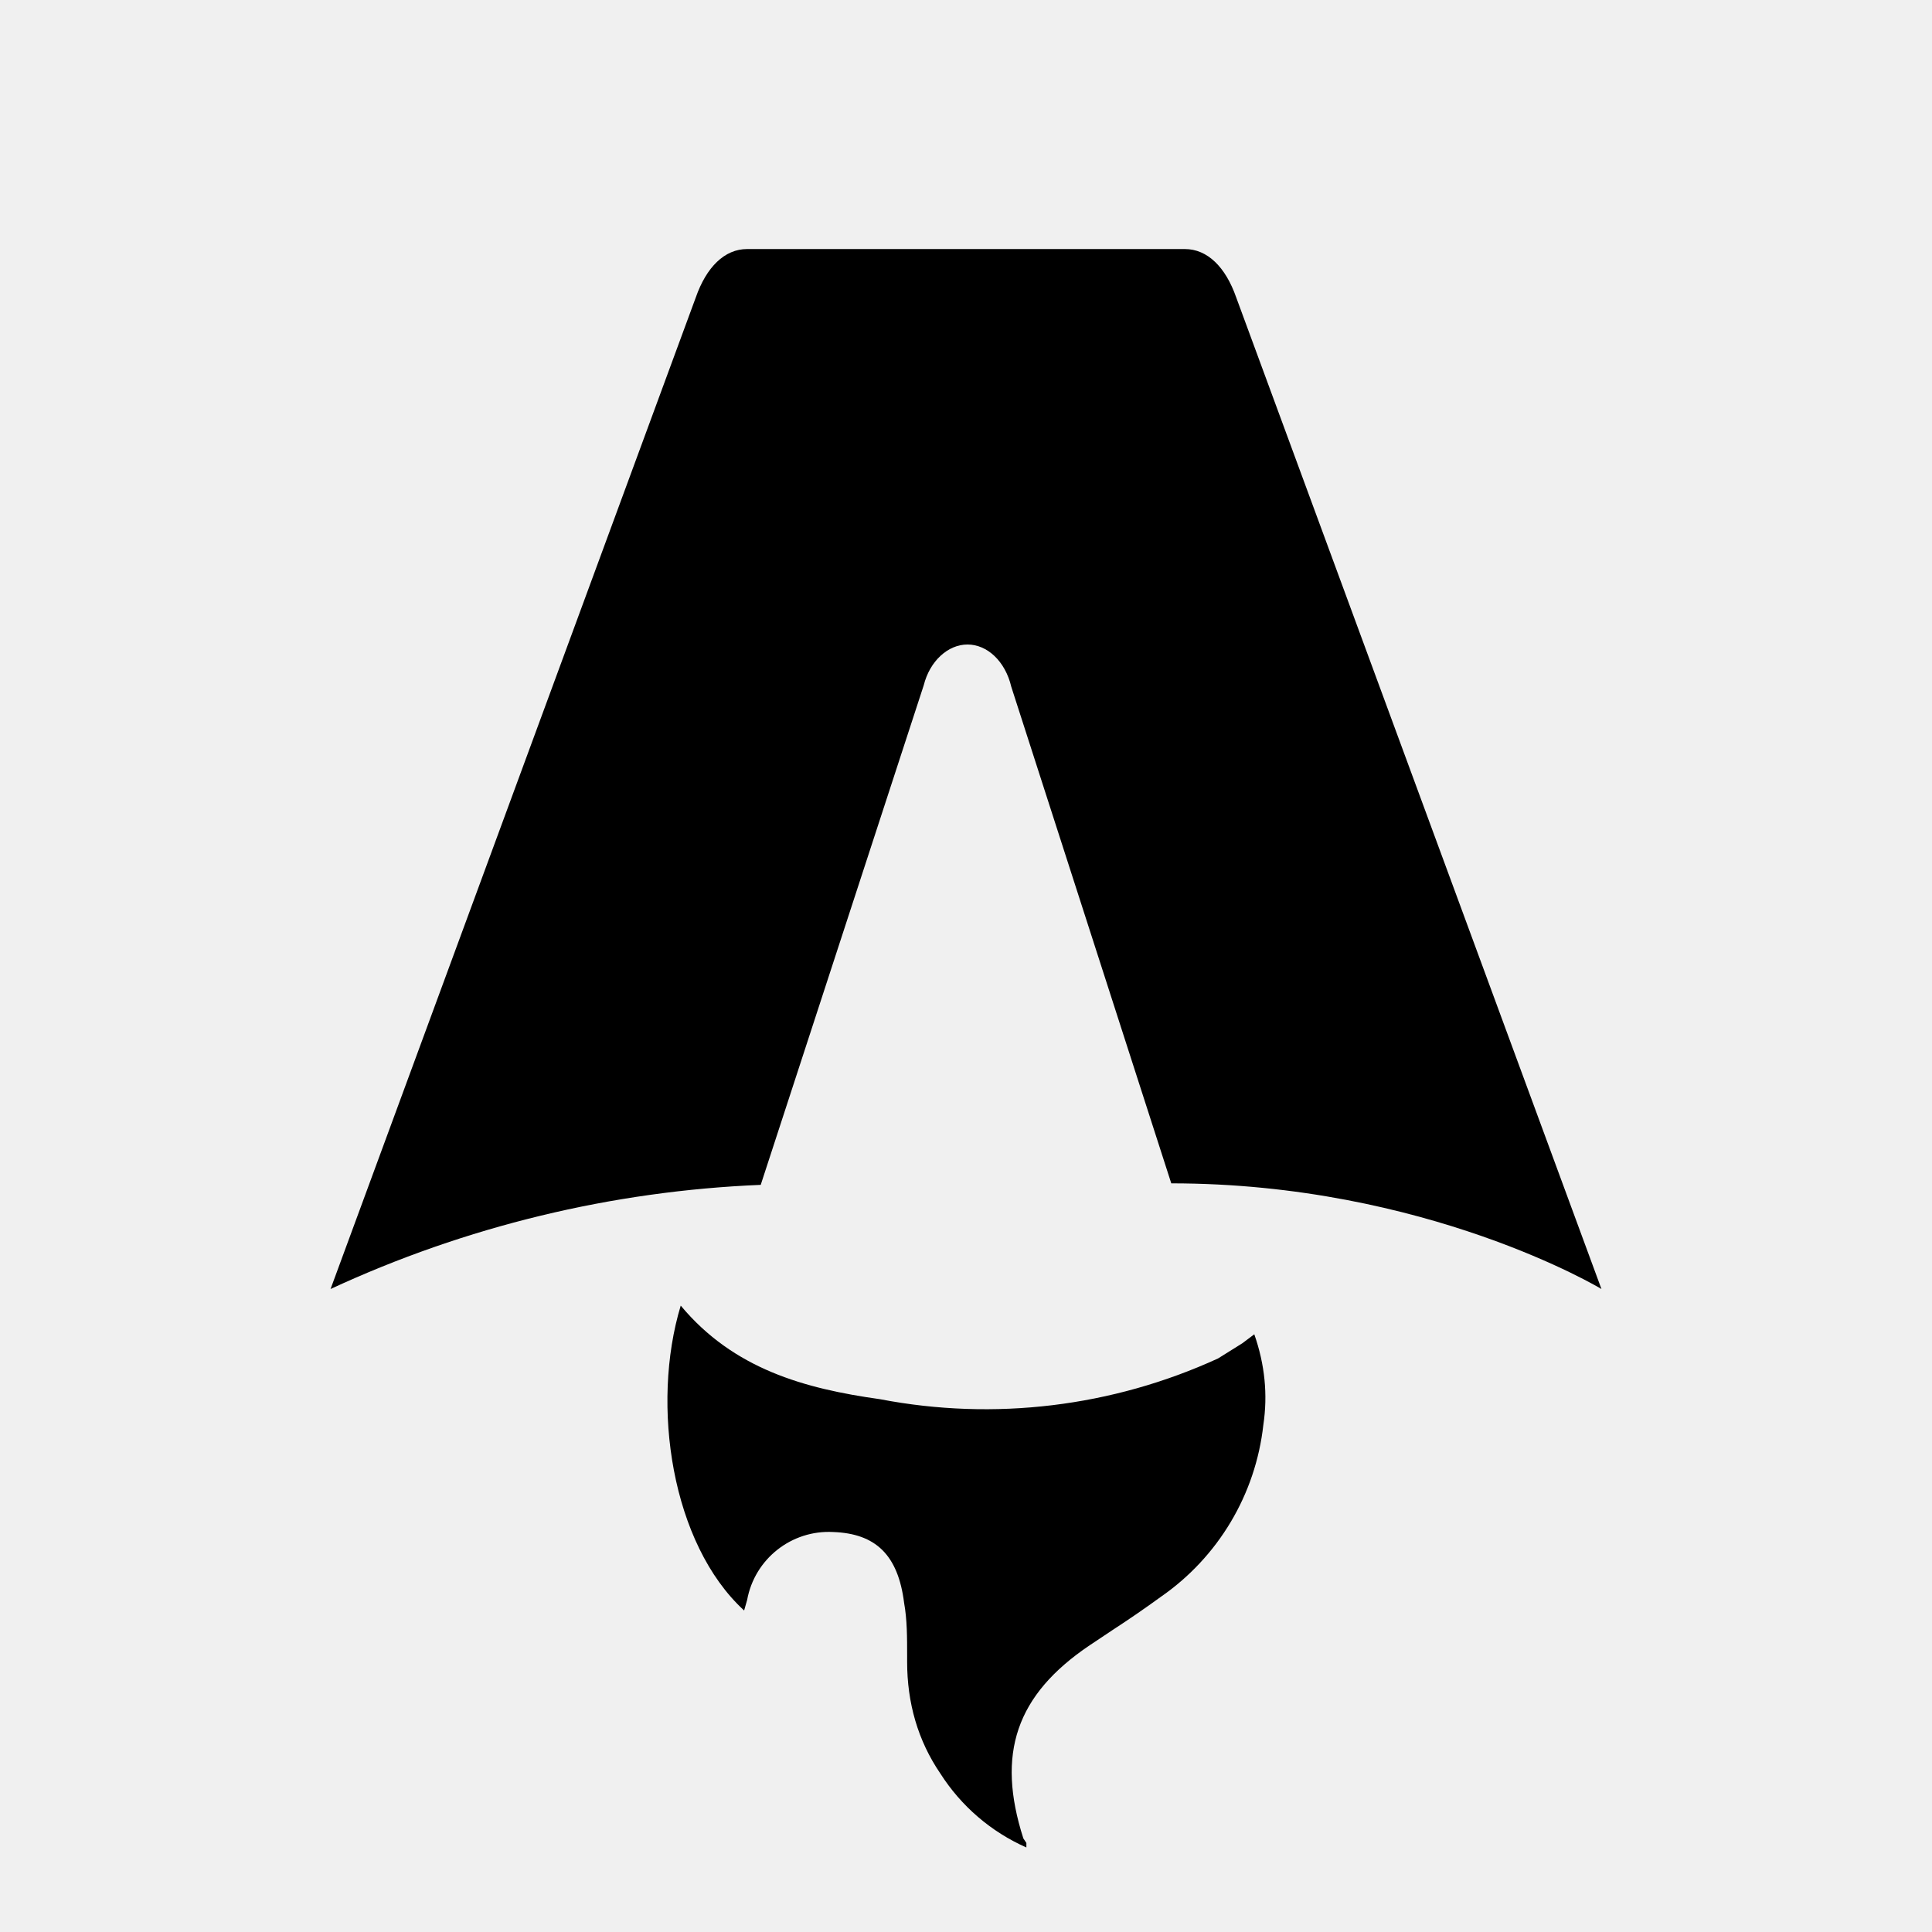
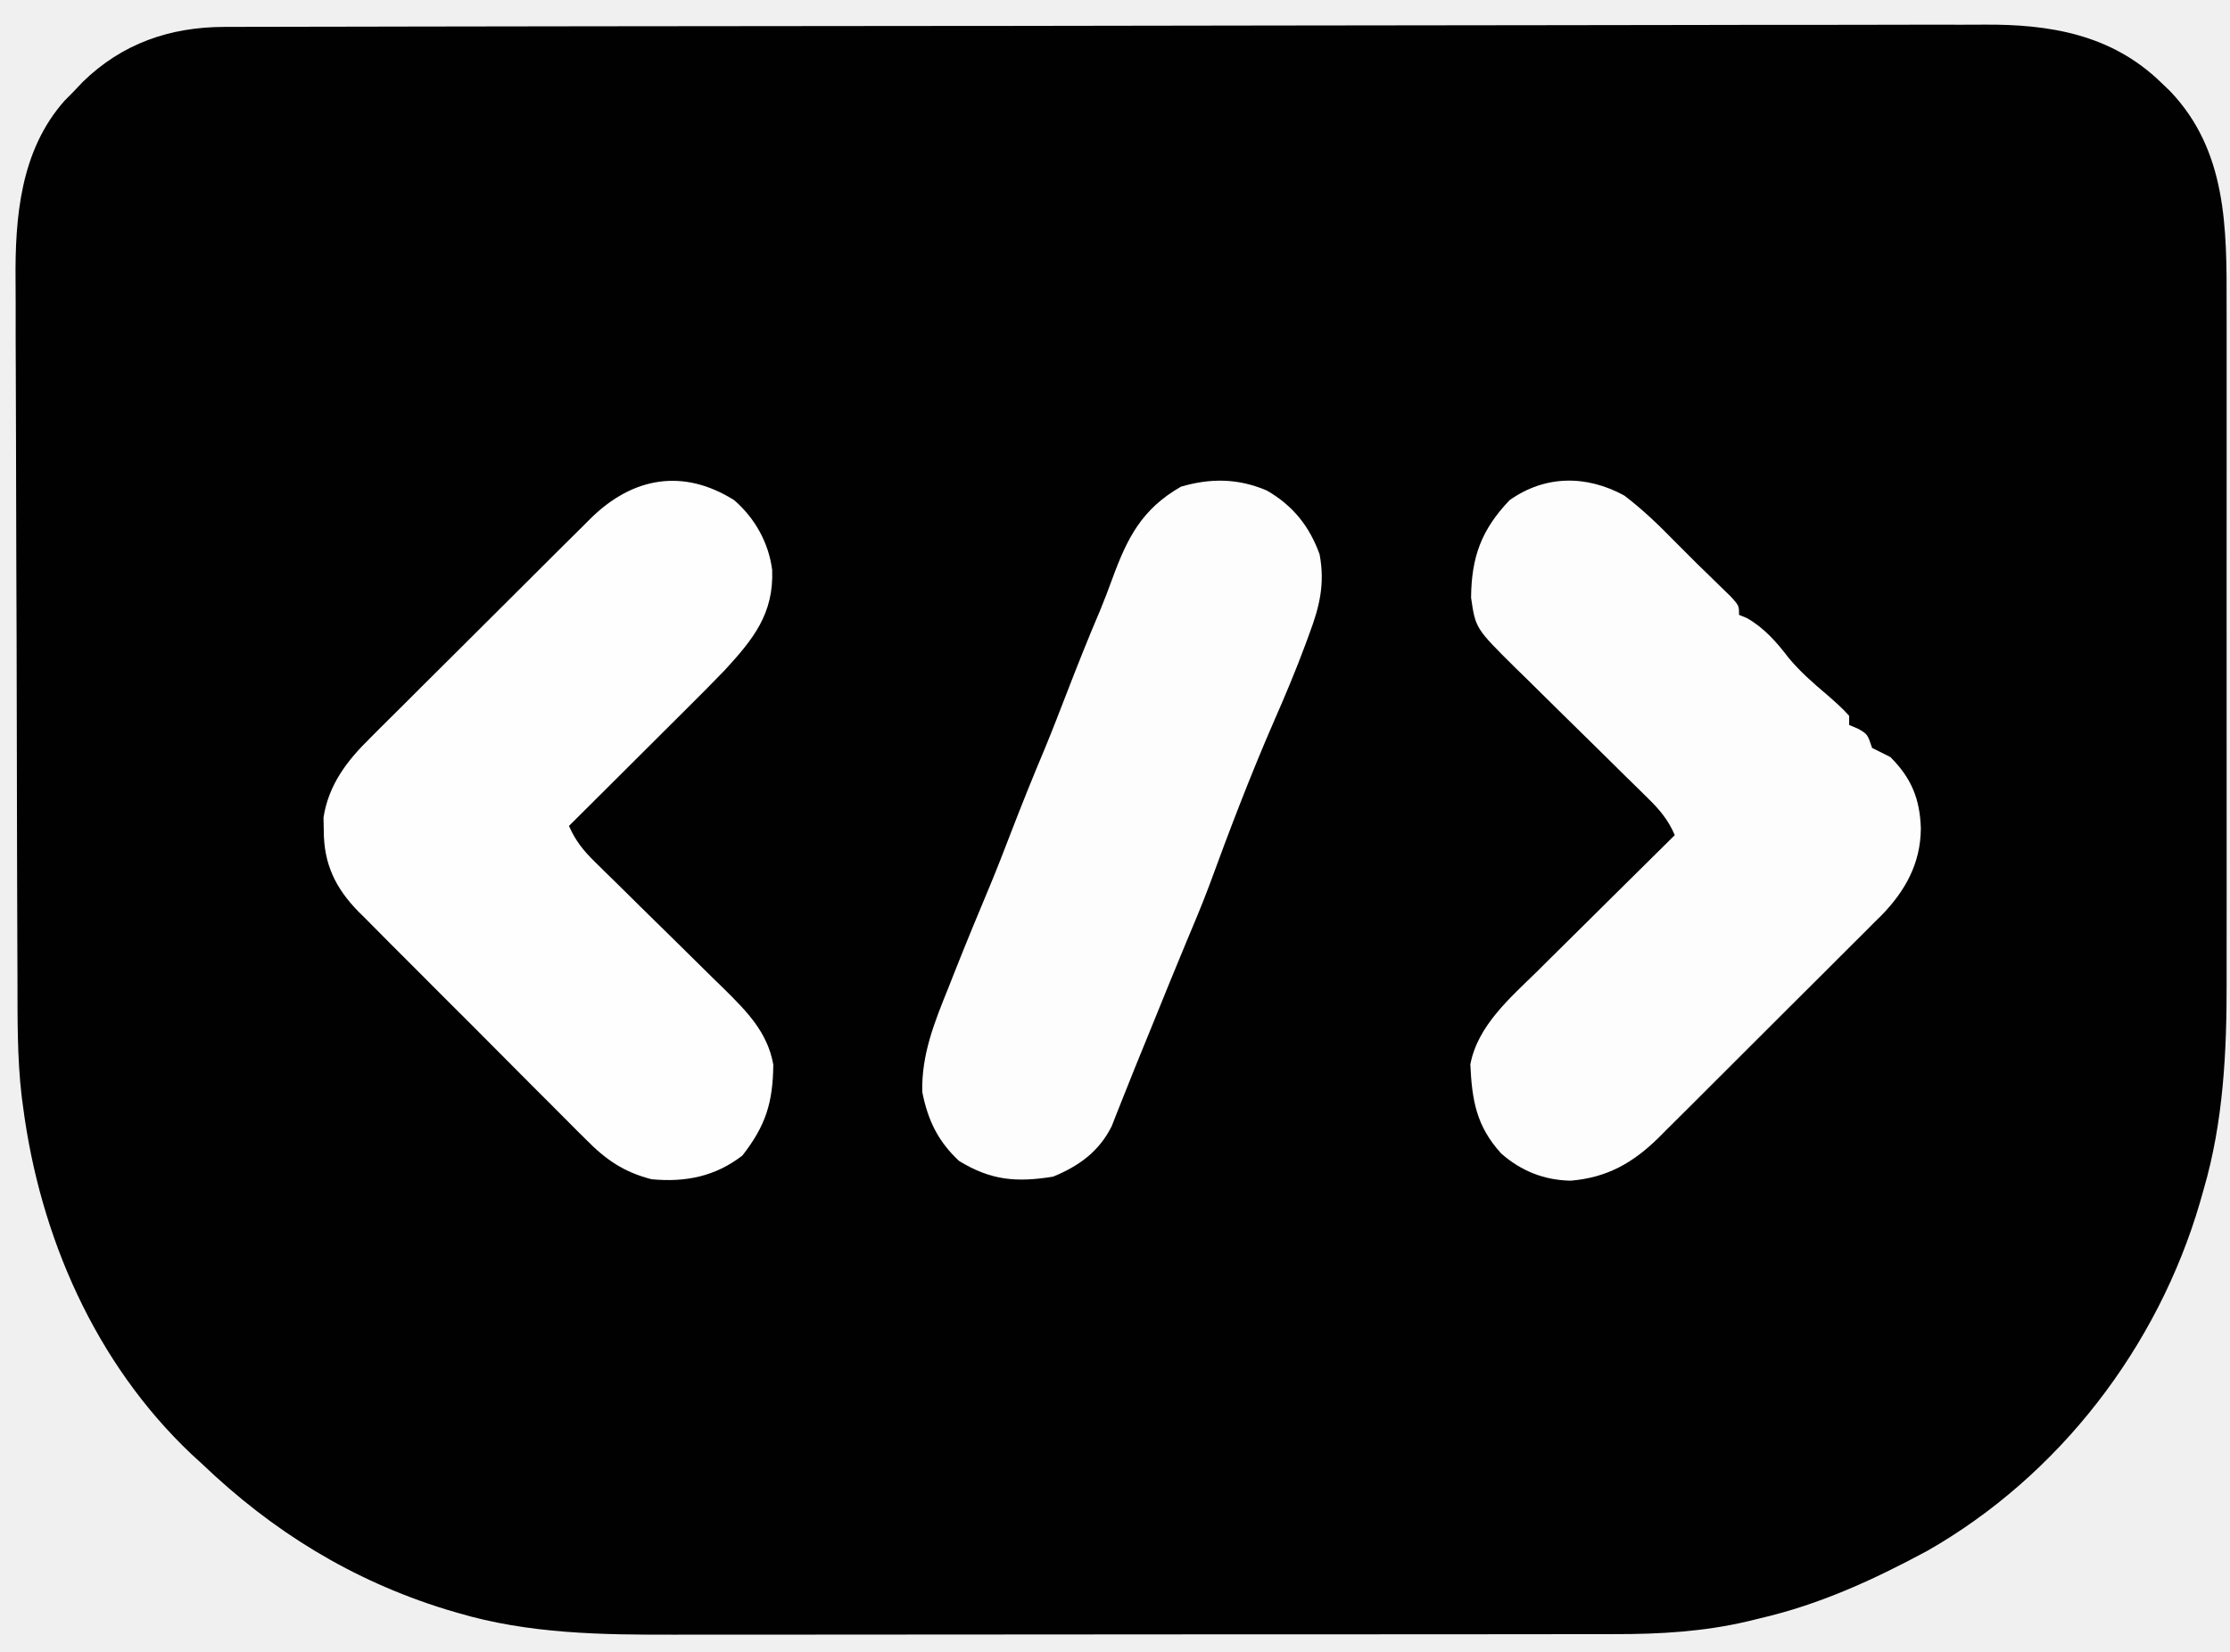
- <svg xmlns="http://www.w3.org/2000/svg" fill="none" viewBox="0 0 128 128">
-   <path d="M50.4 78.5a75.1 75.1 0 0 0-28.5 6.9l24.2-65.7c.7-2 1.9-3.2 3.4-3.2h29c1.5 0 2.7 1.2 3.4 3.2l24.2 65.7s-11.6-7-28.5-7L67 45.5c-.4-1.7-1.6-2.8-2.9-2.8-1.3 0-2.5 1.1-2.9 2.7L50.4 78.5Zm-1.1 28.2Zm-4.2-20.2c-2 6.6-.6 15.8 4.2 20.2a17.5 17.5 0 0 1 .2-.7 5.5 5.5 0 0 1 5.7-4.5c2.8.1 4.3 1.5 4.7 4.7.2 1.1.2 2.3.2 3.5v.4c0 2.7.7 5.2 2.2 7.4a13 13 0 0 0 5.7 4.9v-.3l-.2-.3c-1.8-5.6-.5-9.5 4.4-12.8l1.5-1a73 73 0 0 0 3.2-2.2 16 16 0 0 0 6.8-11.4c.3-2 .1-4-.6-6l-.8.6-1.6 1a37 37 0 0 1-22.4 2.7c-5-.7-9.7-2-13.2-6.2Z" />
-   <style>
-         path { fill: #000; }
-         @media (prefers-color-scheme: dark) {
-             path { fill: #FFF; }
-         }
-     </style>
+ <svg xmlns="http://www.w3.org/2000/svg" version="1.1" width="486" height="360">
+   <path d="M0 0 C0.685 -0.003 1.37 -0.005 2.076 -0.008 C4.376 -0.016 6.677 -0.016 8.977 -0.017 C10.641 -0.021 12.306 -0.025 13.97 -0.03 C18.547 -0.042 23.125 -0.048 27.702 -0.052 C32.637 -0.058 37.573 -0.07 42.508 -0.081 C54.431 -0.105 66.353 -0.12 78.276 -0.133 C81.644 -0.136 85.013 -0.14 88.381 -0.144 C109.304 -0.17 130.228 -0.192 151.151 -0.204 C155.997 -0.207 160.843 -0.21 165.69 -0.213 C166.894 -0.214 168.098 -0.215 169.339 -0.215 C188.842 -0.228 208.344 -0.261 227.846 -0.303 C247.876 -0.345 267.906 -0.369 287.935 -0.374 C299.178 -0.378 310.421 -0.389 321.664 -0.422 C331.241 -0.45 340.818 -0.461 350.395 -0.45 C355.278 -0.445 360.161 -0.448 365.044 -0.472 C369.523 -0.495 374.001 -0.494 378.48 -0.475 C380.091 -0.472 381.703 -0.478 383.315 -0.493 C397.767 -0.62 411.302 1.623 422.102 12.137 C422.736 12.744 423.37 13.351 424.024 13.977 C436.467 26.978 436.405 43.901 436.36 60.829 C436.363 62.585 436.367 64.34 436.371 66.096 C436.38 70.834 436.377 75.572 436.37 80.31 C436.365 85.294 436.37 90.279 436.373 95.263 C436.377 103.637 436.372 112.011 436.362 120.385 C436.352 130.023 436.355 139.662 436.366 149.3 C436.375 157.612 436.376 165.924 436.371 174.237 C436.368 179.184 436.368 184.132 436.374 189.08 C436.38 193.741 436.376 198.401 436.364 203.062 C436.362 204.757 436.362 206.453 436.367 208.148 C436.403 223.407 435.653 238.655 431.352 253.387 C430.958 254.774 430.958 254.774 430.556 256.189 C421.323 287.783 399.805 315.787 371.102 332.137 C359.38 338.445 347.683 343.819 334.664 346.825 C333.8 347.037 332.935 347.249 332.045 347.467 C322.425 349.734 312.829 350.288 302.972 350.271 C302.015 350.273 301.058 350.275 300.072 350.278 C296.898 350.284 293.724 350.283 290.55 350.282 C288.261 350.285 285.972 350.289 283.683 350.292 C277.486 350.301 271.289 350.304 265.093 350.304 C261.214 350.305 257.336 350.307 253.457 350.31 C240.604 350.319 227.751 350.323 214.898 350.322 C214.206 350.322 213.515 350.322 212.803 350.322 C212.111 350.322 211.419 350.322 210.705 350.322 C199.501 350.322 188.297 350.331 177.093 350.345 C165.554 350.36 154.016 350.367 142.477 350.366 C136.012 350.366 129.548 350.368 123.084 350.379 C116.998 350.389 110.913 350.389 104.828 350.382 C102.606 350.38 100.385 350.383 98.163 350.389 C82.212 350.43 66.275 350.221 50.852 345.637 C49.553 345.256 49.553 345.256 48.228 344.867 C27.769 338.53 10.513 327.891 -4.898 313.137 C-5.633 312.465 -6.368 311.794 -7.125 311.102 C-28.172 291.207 -40.231 263.541 -43.898 235.137 C-44.03 234.17 -44.03 234.17 -44.163 233.184 C-45.182 224.542 -45.07 215.869 -45.091 207.181 C-45.099 205.373 -45.107 203.565 -45.116 201.757 C-45.142 195.85 -45.158 189.943 -45.172 184.035 C-45.177 181.992 -45.183 179.949 -45.188 177.905 C-45.21 169.4 -45.228 160.896 -45.24 152.391 C-45.256 140.25 -45.289 128.109 -45.346 115.969 C-45.385 107.404 -45.404 98.84 -45.409 90.276 C-45.413 85.174 -45.425 80.072 -45.458 74.969 C-45.488 70.164 -45.494 65.36 -45.482 60.554 C-45.482 58.803 -45.49 57.052 -45.508 55.302 C-45.64 41.477 -44.443 26.921 -34.832 16.09 C-34.194 15.446 -33.556 14.801 -32.898 14.137 C-32.229 13.431 -31.56 12.724 -30.871 11.996 C-22.285 3.612 -11.85 0.023 0 0 Z " fill="#010101" transform="translate(48.89837,5.862986)" />
+   <path d="M0 0 C4.513 3.896 7.517 9.273 8.285 15.199 C8.658 24.749 4.162 30.292 -2 37 C-4.666 39.781 -7.387 42.504 -10.121 45.219 C-10.866 45.962 -11.611 46.705 -12.378 47.471 C-14.729 49.817 -17.083 52.158 -19.438 54.5 C-21.044 56.101 -22.65 57.703 -24.256 59.305 C-28.168 63.206 -32.083 67.104 -36 71 C-34.58 74.24 -32.868 76.363 -30.348 78.831 C-29.6 79.569 -28.853 80.307 -28.082 81.067 C-27.274 81.856 -26.466 82.645 -25.633 83.457 C-23.926 85.144 -22.219 86.831 -20.512 88.518 C-17.819 91.166 -15.125 93.813 -12.427 96.456 C-9.823 99.013 -7.227 101.578 -4.633 104.145 C-3.829 104.927 -3.024 105.71 -2.196 106.516 C2.73 111.397 7.291 115.959 8.531 123.027 C8.442 131.34 6.88 136.297 1.812 142.812 C-4.1 147.411 -10.646 148.7 -18 148 C-24.08 146.437 -28.03 143.697 -32.368 139.263 C-32.95 138.688 -33.532 138.114 -34.131 137.522 C-36.033 135.636 -37.917 133.733 -39.801 131.828 C-41.127 130.503 -42.453 129.179 -43.781 127.856 C-46.553 125.086 -49.316 122.308 -52.073 119.523 C-55.6 115.963 -59.146 112.423 -62.699 108.889 C-65.439 106.159 -68.169 103.42 -70.896 100.678 C-72.2 99.369 -73.506 98.063 -74.816 96.76 C-76.647 94.935 -78.464 93.097 -80.279 91.255 C-80.816 90.724 -81.354 90.193 -81.908 89.645 C-86.865 84.561 -89.428 79.327 -89.438 72.062 C-89.457 71.105 -89.476 70.147 -89.496 69.16 C-88.371 61.995 -84.368 56.772 -79.301 51.815 C-78.743 51.253 -78.185 50.691 -77.609 50.112 C-75.782 48.277 -73.94 46.457 -72.098 44.637 C-70.814 43.356 -69.532 42.074 -68.25 40.791 C-65.57 38.115 -62.884 35.445 -60.193 32.781 C-56.748 29.371 -53.317 25.947 -49.89 22.519 C-47.246 19.875 -44.596 17.236 -41.945 14.6 C-40.678 13.339 -39.412 12.077 -38.148 10.814 C-36.38 9.05 -34.605 7.293 -32.828 5.538 C-32.31 5.019 -31.792 4.5 -31.258 3.965 C-22.11 -5.023 -11.122 -6.989 0 0 Z " fill="#FEFEFE" transform="translate(160,109)" />
+   <path d="M0 0 C3.994 3.035 7.502 6.412 11 10 C11.742 10.742 12.485 11.485 13.25 12.25 C14.158 13.158 15.065 14.065 16 15 C16.764 15.741 17.529 16.482 18.316 17.246 C19.14 18.052 19.964 18.857 20.812 19.688 C21.603 20.454 22.393 21.221 23.207 22.012 C25 24 25 24 25 26 C25.557 26.227 26.114 26.454 26.688 26.688 C30.488 28.845 33.179 31.924 35.812 35.375 C38.325 38.39 41.111 40.818 44.098 43.352 C45.823 44.846 47.485 46.292 49 48 C49 48.66 49 49.32 49 50 C49.639 50.268 50.279 50.536 50.938 50.812 C53 52 53 52 54 55 C55.328 55.678 56.662 56.343 58 57 C62.571 61.581 64.43 66.117 64.625 72.562 C64.568 80.194 61.215 86.207 55.963 91.568 C55.455 92.066 54.948 92.564 54.425 93.077 C53.879 93.628 53.334 94.179 52.772 94.746 C50.987 96.544 49.187 98.327 47.387 100.109 C46.131 101.366 44.875 102.623 43.62 103.88 C40.996 106.505 38.366 109.124 35.73 111.737 C32.362 115.076 29.01 118.431 25.663 121.79 C23.075 124.385 20.48 126.973 17.883 129.558 C16.644 130.791 15.408 132.027 14.174 133.265 C12.444 134.998 10.705 136.72 8.964 138.44 C8.462 138.946 7.961 139.453 7.444 139.974 C1.786 145.516 -3.811 148.645 -11.688 149.312 C-17.46 149.205 -22.495 147.206 -26.832 143.387 C-32.246 137.446 -33.2 131.82 -33.559 123.977 C-31.972 115.522 -24.865 109.462 -18.98 103.688 C-17.693 102.406 -17.693 102.406 -16.379 101.099 C-13.655 98.392 -10.922 95.696 -8.188 93 C-6.331 91.158 -4.475 89.316 -2.619 87.473 C1.913 82.974 6.453 78.484 11 74 C9.564 70.708 7.798 68.568 5.24 66.061 C4.47 65.3 3.699 64.539 2.904 63.755 C2.071 62.941 1.238 62.127 0.379 61.289 C-1.378 59.552 -3.136 57.815 -4.893 56.078 C-7.666 53.348 -10.442 50.62 -13.221 47.896 C-15.902 45.262 -18.575 42.62 -21.246 39.977 C-22.077 39.167 -22.909 38.357 -23.765 37.523 C-32.429 28.934 -32.429 28.934 -33.398 22.254 C-33.321 13.369 -31.139 7.431 -25 1 C-17.26 -4.475 -8.244 -4.511 0 0 Z " fill="#FDFDFD" transform="translate(354,108)" />
+   <path d="M0 0 C5.689 3.267 9.304 7.792 11.508 13.914 C12.702 20.283 11.514 25.271 9.293 31.164 C8.885 32.282 8.885 32.282 8.468 33.423 C6.352 39.138 3.998 44.736 1.551 50.316 C-3.575 62.076 -8.153 74.089 -12.562 86.133 C-14.169 90.419 -15.954 94.629 -17.724 98.85 C-20.049 104.418 -22.312 110.011 -24.582 115.602 C-25.962 118.999 -27.343 122.396 -28.734 125.79 C-29.638 128.011 -30.528 130.239 -31.403 132.472 C-32.037 134.064 -32.037 134.064 -32.684 135.688 C-33.053 136.632 -33.423 137.576 -33.803 138.548 C-36.58 144.093 -40.957 147.229 -46.582 149.539 C-54.559 150.821 -60.127 150.37 -67.082 146.102 C-71.688 141.796 -73.873 137.194 -75.082 131.102 C-75.299 122.892 -72.364 115.718 -69.332 108.227 C-68.901 107.132 -68.471 106.038 -68.027 104.91 C-65.506 98.532 -62.878 92.201 -60.229 85.875 C-58.616 81.974 -57.092 78.043 -55.582 74.102 C-53.275 68.123 -50.887 62.193 -48.395 56.289 C-46.731 52.249 -45.156 48.177 -43.582 44.102 C-41.25 38.064 -38.865 32.061 -36.32 26.109 C-35.387 23.843 -34.52 21.585 -33.688 19.281 C-30.388 10.282 -27.245 4.065 -18.707 -0.836 C-12.243 -2.73 -6.246 -2.668 0 0 Z " fill="#FDFDFD" transform="translate(276.082,106.8984)" />
+   <path d="" fill="#DEDEDE" transform="translate(0,0)" />
</svg>
